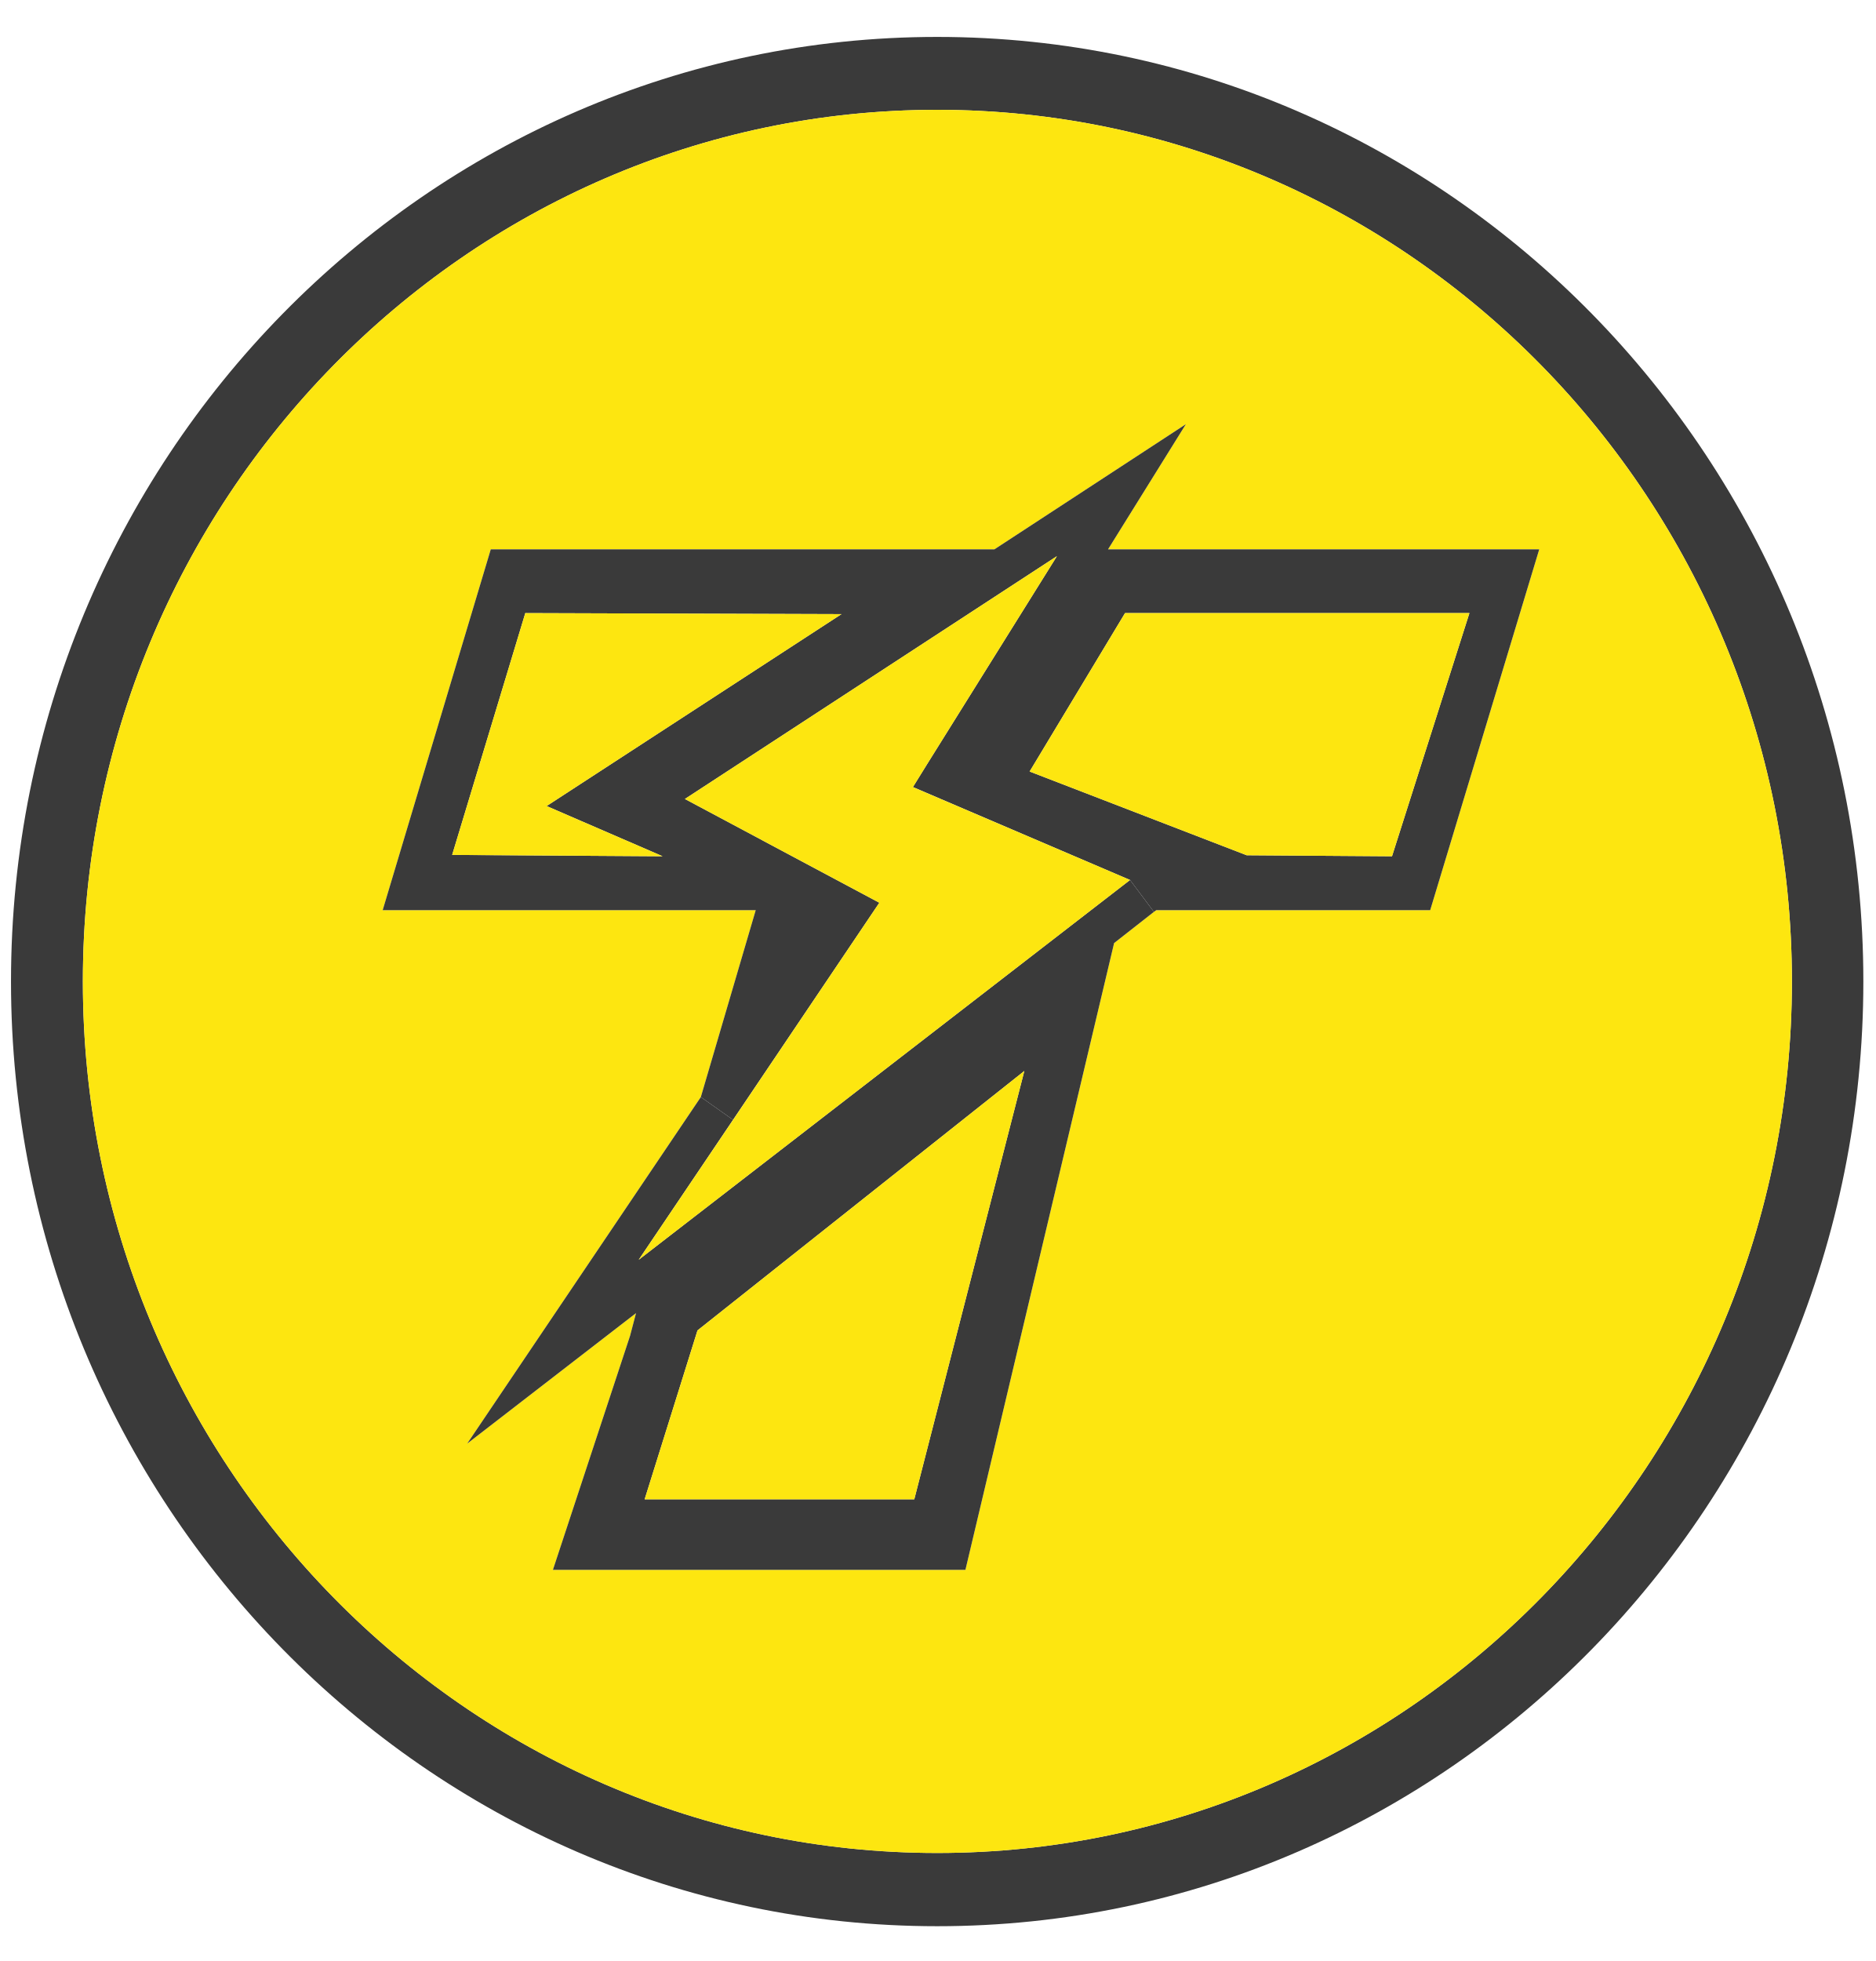
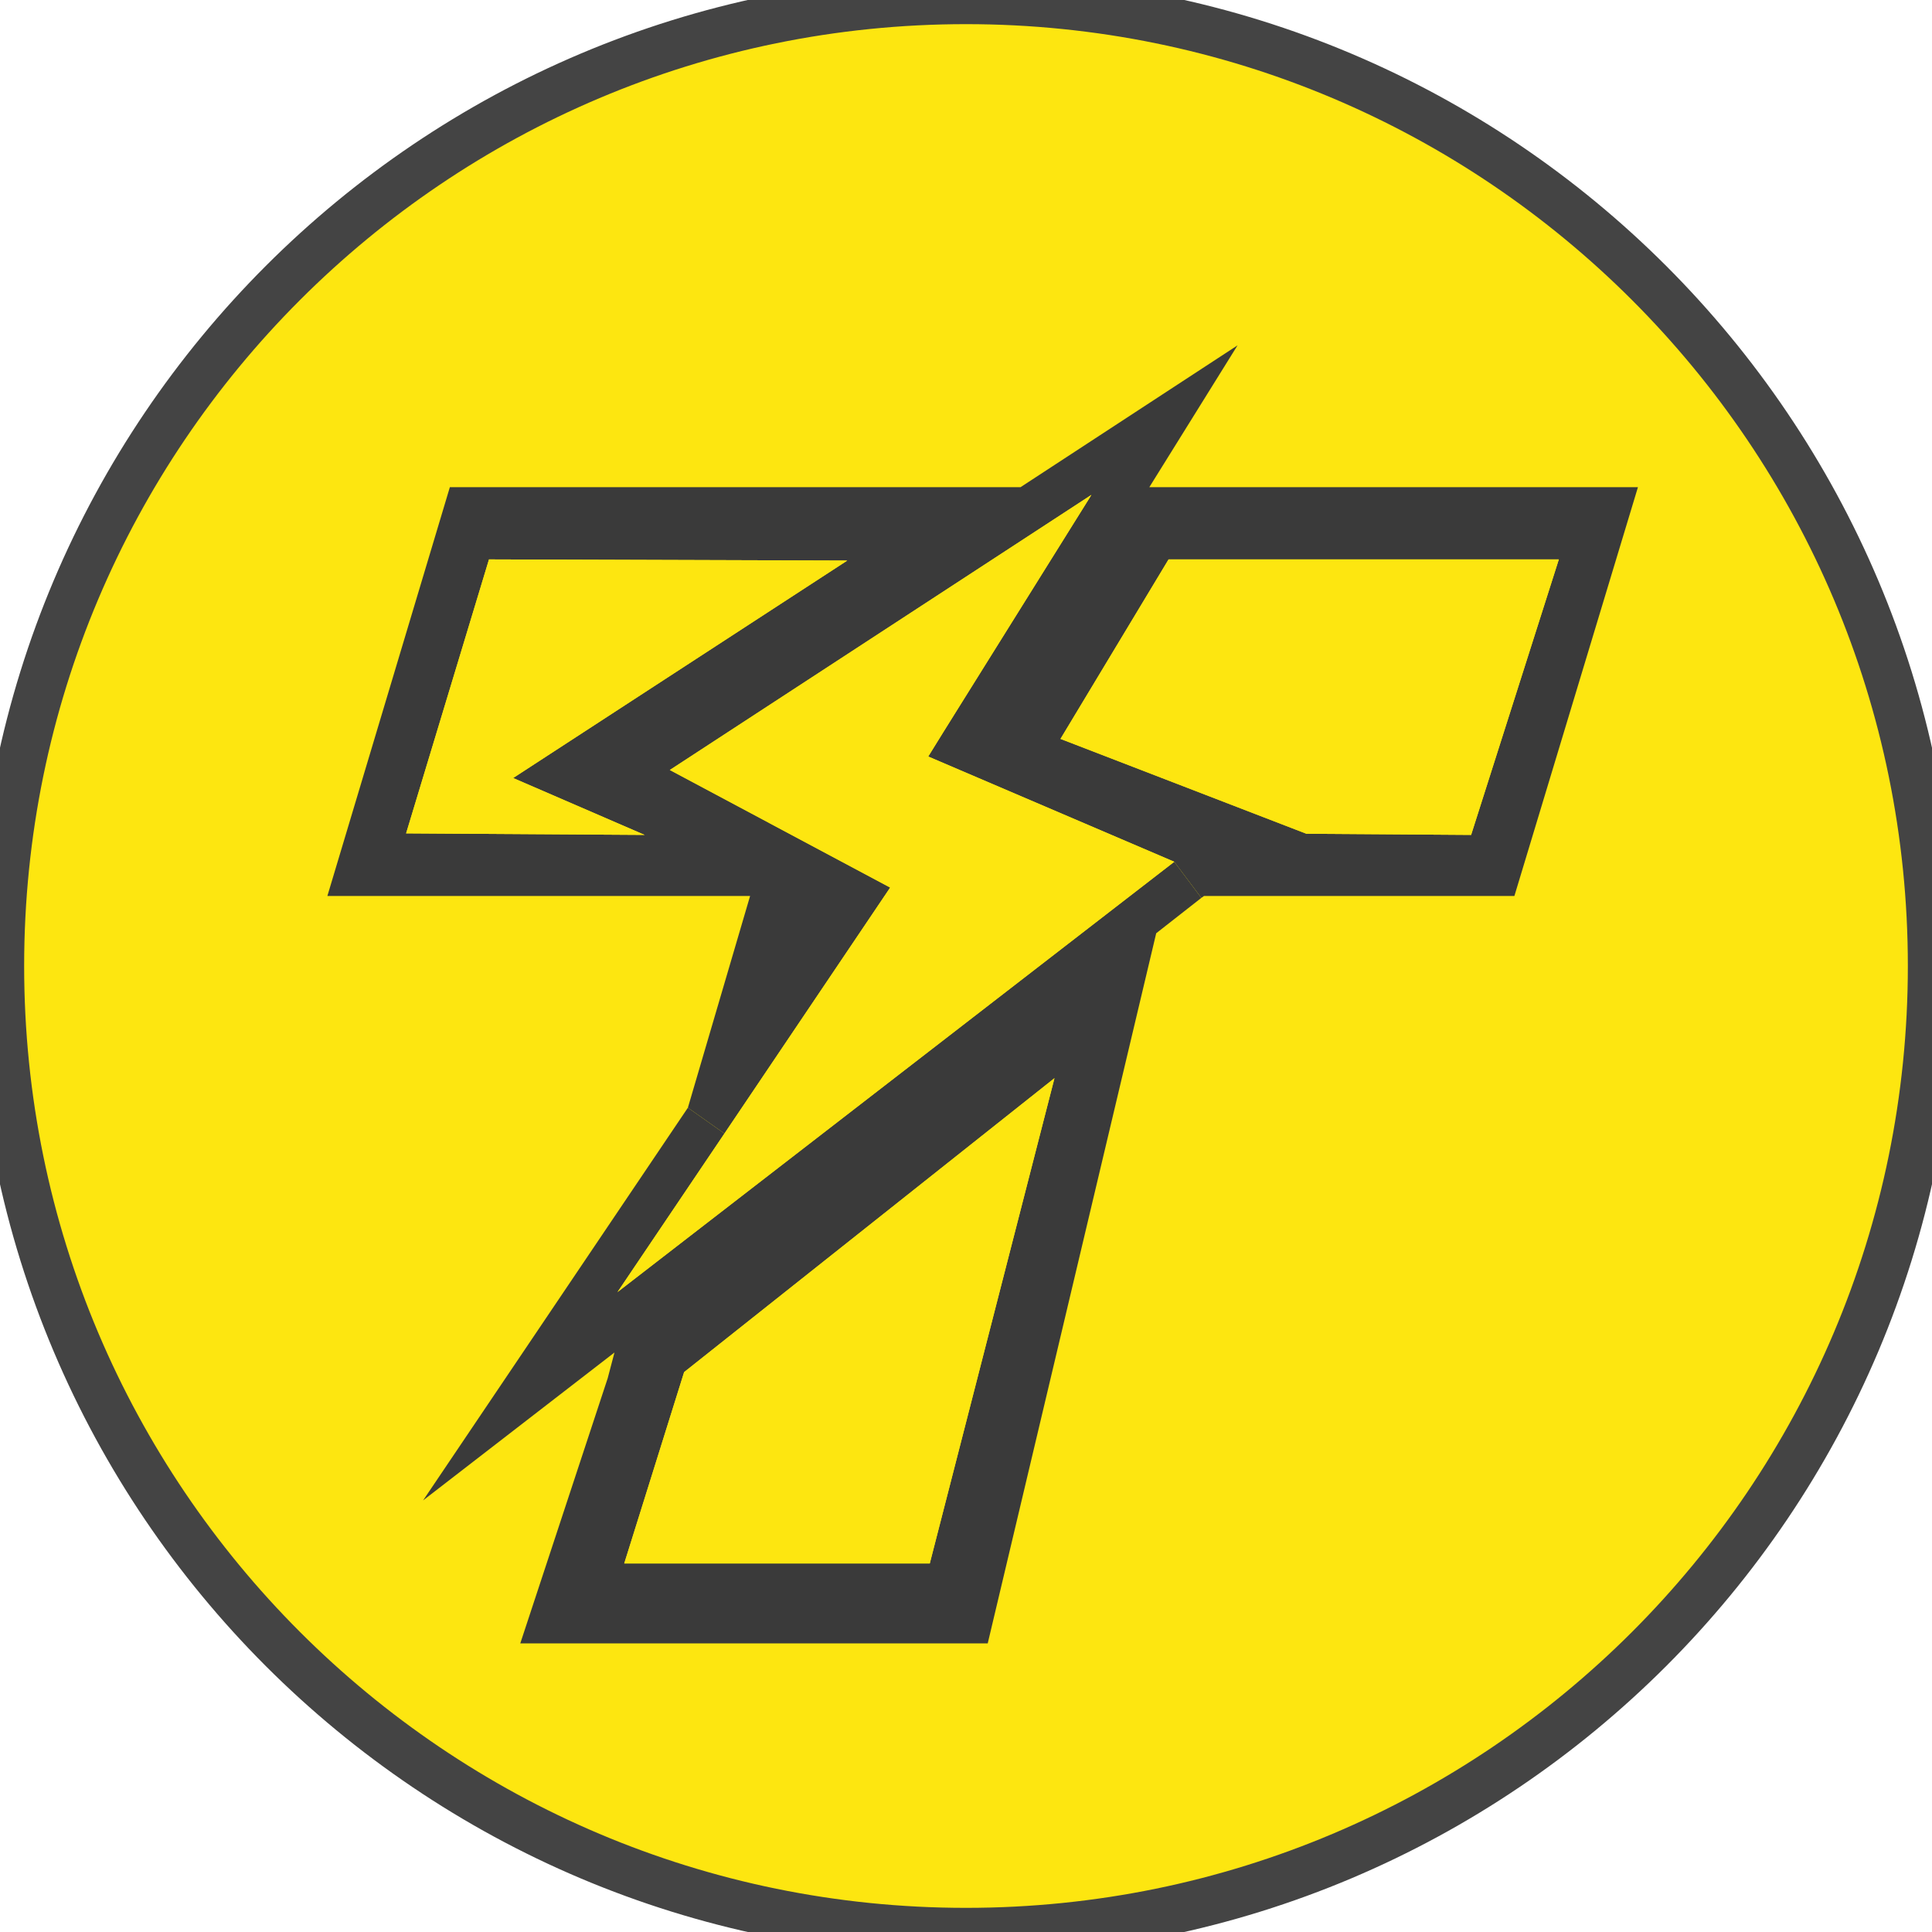
- <svg xmlns="http://www.w3.org/2000/svg" width="22px" height="23px" viewBox="0 0 22 23" version="1.1">
-   <g id="wallet_main" transform="translate(0.1, 0.4)">
-     <path d="M20.92,11.111 C20.92,5.474 16.424,0.888 10.894,0.888 C5.368,0.888 0.872,5.474 0.872,11.111 C0.872,16.747 5.368,21.333 10.894,21.333 C16.424,21.333 20.92,16.747 20.92,11.111 M10.894,0.033 C16.888,0.033 21.758,5.001 21.758,11.111 C21.758,17.22 16.888,22.192 10.894,22.192 C4.904,22.192 0.029,17.22 0.029,11.111 C0.029,5.001 4.904,0.033 10.894,0.033" id="Fill-1" fill="#3A3A3A" />
-     <path d="M16.677,10.275 L17.956,6.043 L12.898,6.043 L13.811,4.575 L11.565,6.043 L11.139,6.043 L5.657,6.043 L4.389,10.275 L8.765,10.275 L8.121,12.467 L5.38,16.532 L7.361,15.001 L7.291,15.267 L6.386,18.012 L11.225,18.012 L12.969,10.661 L13.436,10.295 L13.464,10.275 L16.677,10.275 Z M10.894,0.888 C16.424,0.888 20.92,5.474 20.92,11.111 C20.92,16.747 16.424,21.333 10.894,21.333 C5.368,21.333 0.872,16.747 0.872,11.111 C0.872,5.474 5.368,0.888 10.894,0.888 Z" id="Fill-3" fill="#FDE610" />
+ <svg xmlns="http://www.w3.org/2000/svg" width="20px" height="20px" viewBox="0 0 20 20" version="1.1">
+   <circle cx="10" cy="10" r="10" fill="#FDE610" stroke-width="0.5" stroke="#444" />
+   <g id="wallet_main" transform="translate(-1,-1)">
    <path d="M6.312,9.054 L9.771,6.803 L6.062,6.791 L5.204,9.627 L7.673,9.643 L6.312,9.054 Z M16.229,9.643 L17.137,6.791 L13.097,6.791 L11.978,8.649 L14.524,9.631 L16.229,9.643 Z M17.956,6.043 L16.677,10.275 L13.464,10.275 L13.436,10.295 L13.156,9.921 L10.609,8.831 L10.769,8.573 L12.286,6.143 L12.298,6.123 L7.934,8.971 L10.215,10.188 L8.499,12.734 L8.121,12.467 L8.765,10.275 L4.389,10.275 L5.657,6.043 L11.14,6.043 L11.565,6.043 L13.811,4.575 L12.898,6.043 L17.956,6.043 Z" id="Fill-5" fill="#3A3A3A" />
    <polygon id="Fill-7" fill="#FDE610" points="17.137 6.791 16.229 9.643 14.524 9.631 11.978 8.649 13.097 6.791" />
    <path d="M10.625,17.185 L11.916,12.161 L8.082,15.204 L7.462,17.185 L10.625,17.185 Z M13.156,9.921 L13.436,10.295 L12.969,10.661 L11.225,18.012 L6.386,18.012 L7.291,15.267 L7.361,15.001 L5.38,16.532 L8.121,12.467 L8.499,12.734 L7.392,14.376 L13.156,9.921 Z" id="Fill-9" fill="#3A3A3A" />
    <polygon id="Fill-11" fill="#FDE610" points="13.156 9.921 7.392 14.376 8.5 12.734 10.215 10.188 7.934 8.971 12.298 6.123 12.286 6.143 10.769 8.573 10.609 8.832" />
    <polygon id="Fill-13" fill="#FDE610" points="11.916 12.161 10.625 17.185 7.462 17.185 8.082 15.204" />
    <polygon id="Fill-15" fill="#FDE610" points="9.771 6.803 6.312 9.054 7.673 9.643 5.204 9.627 6.062 6.791" />
  </g>
</svg>
